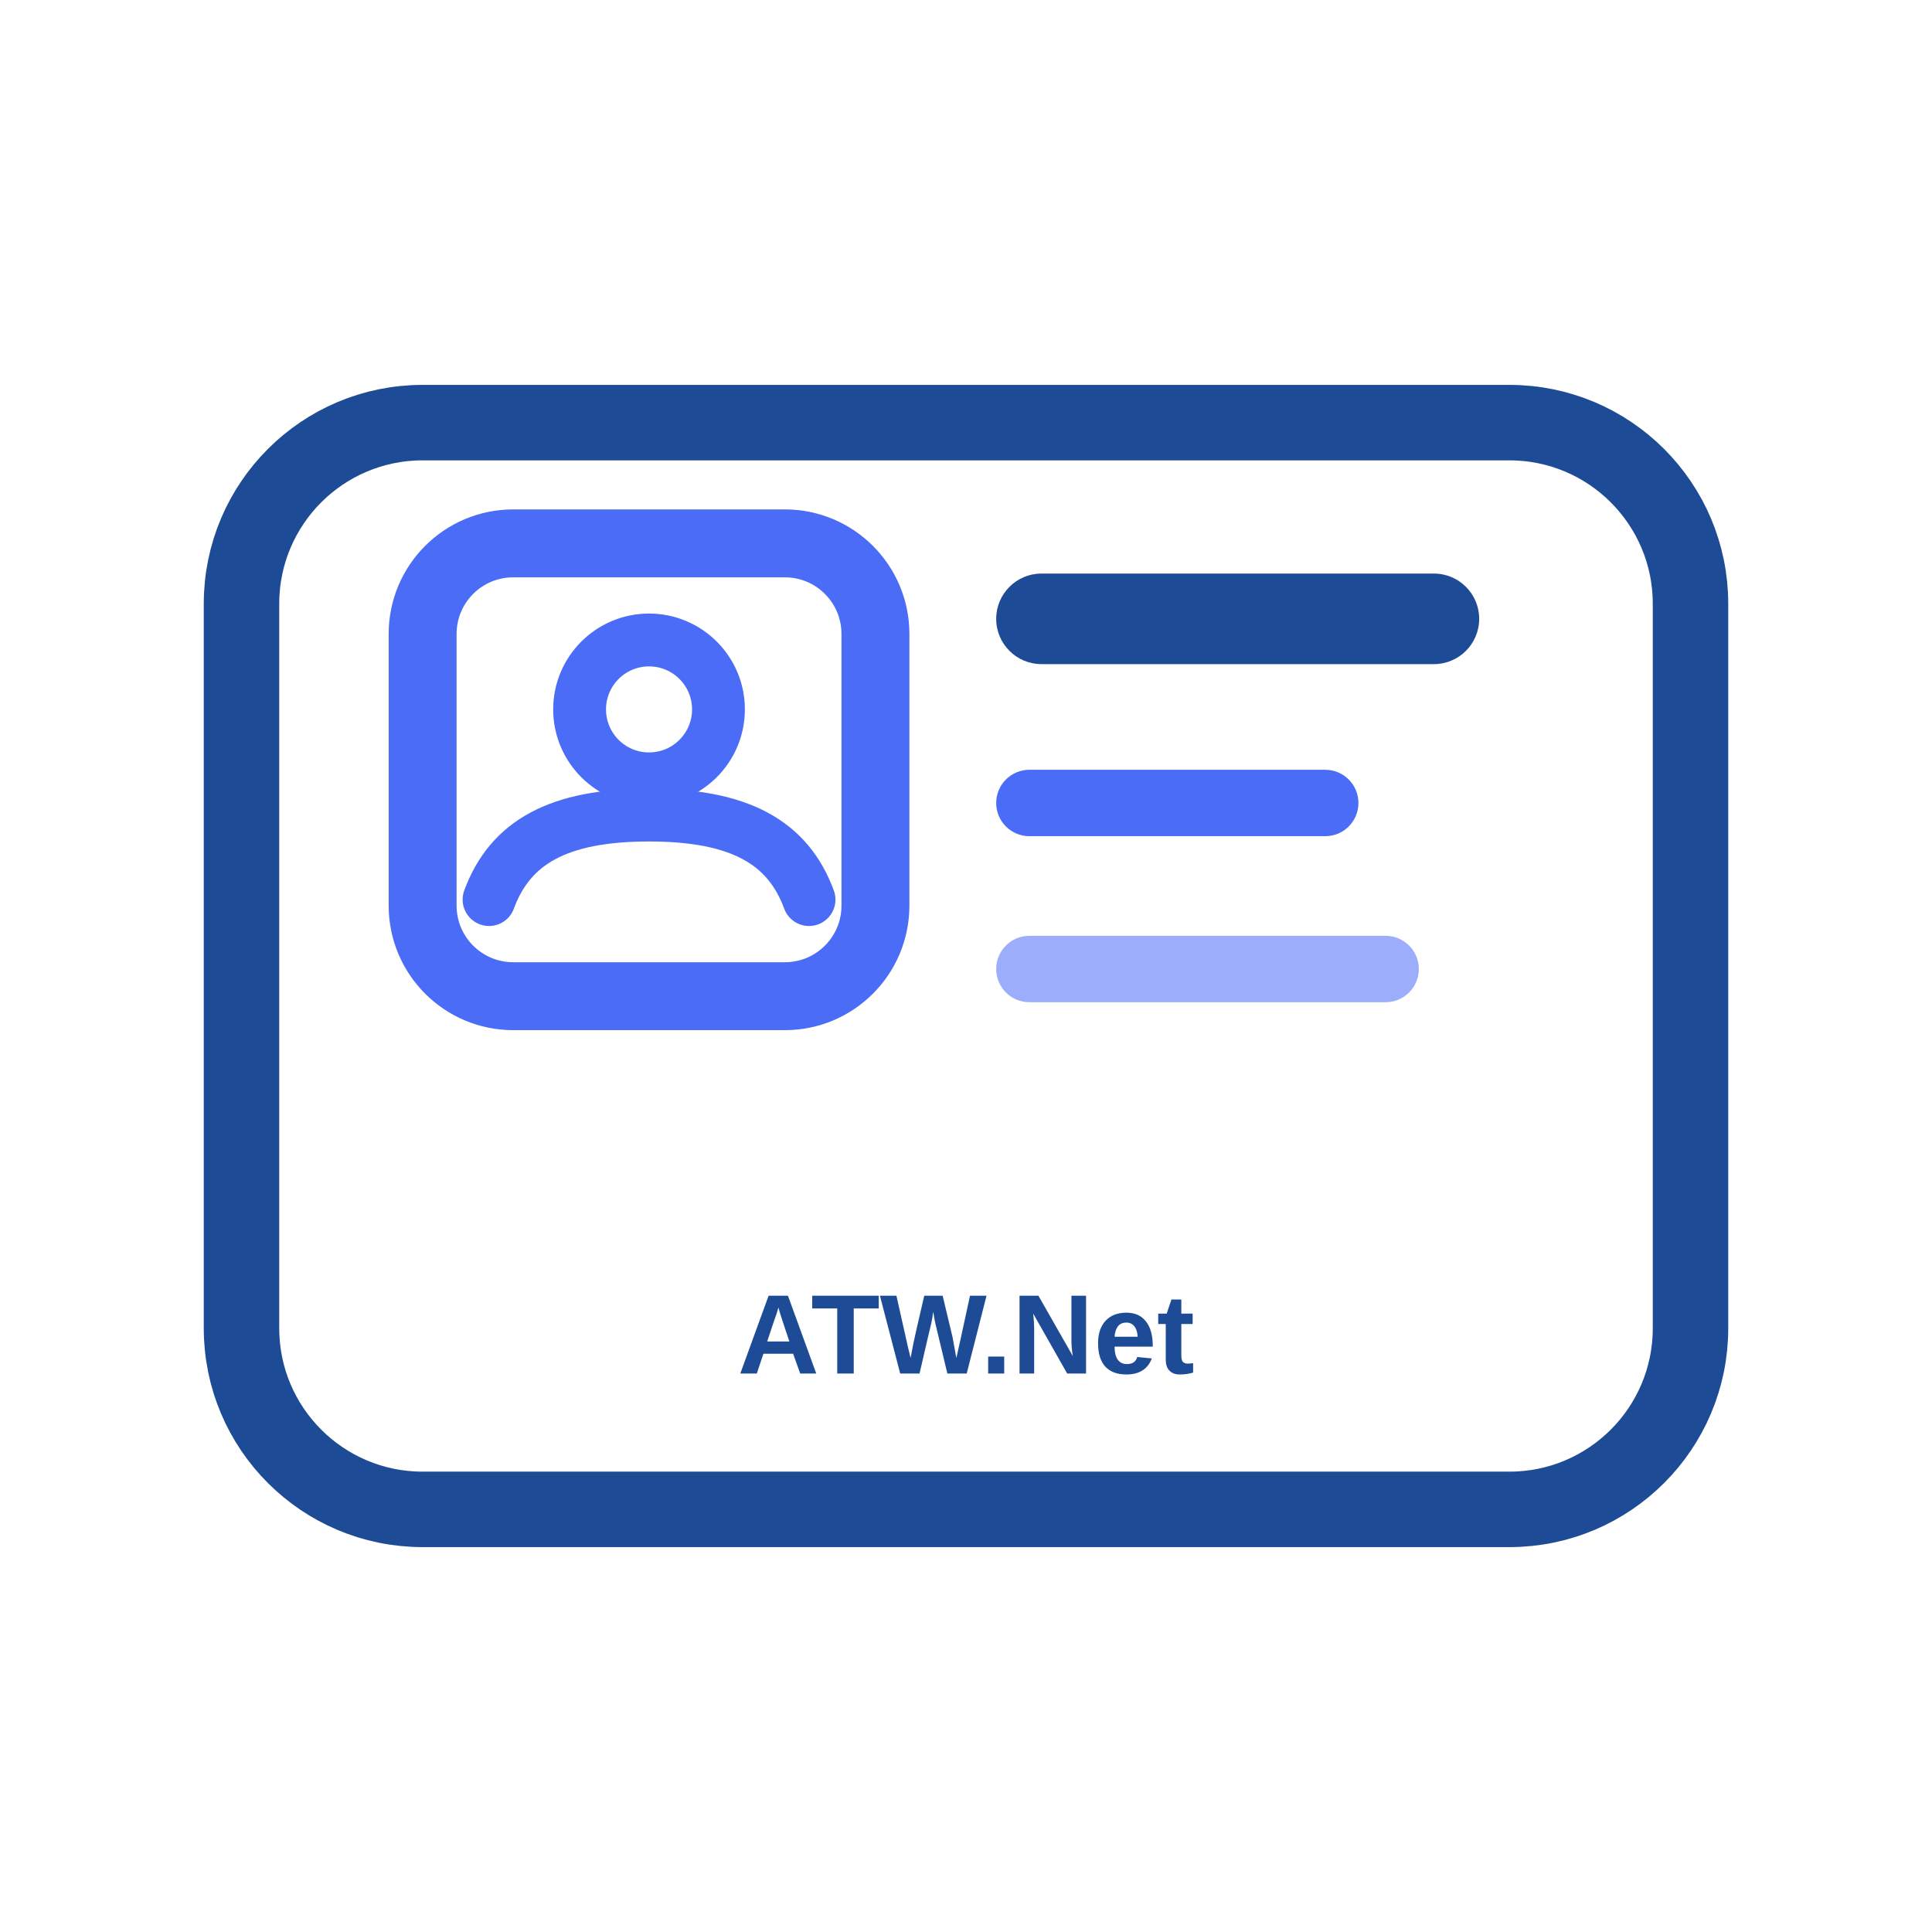
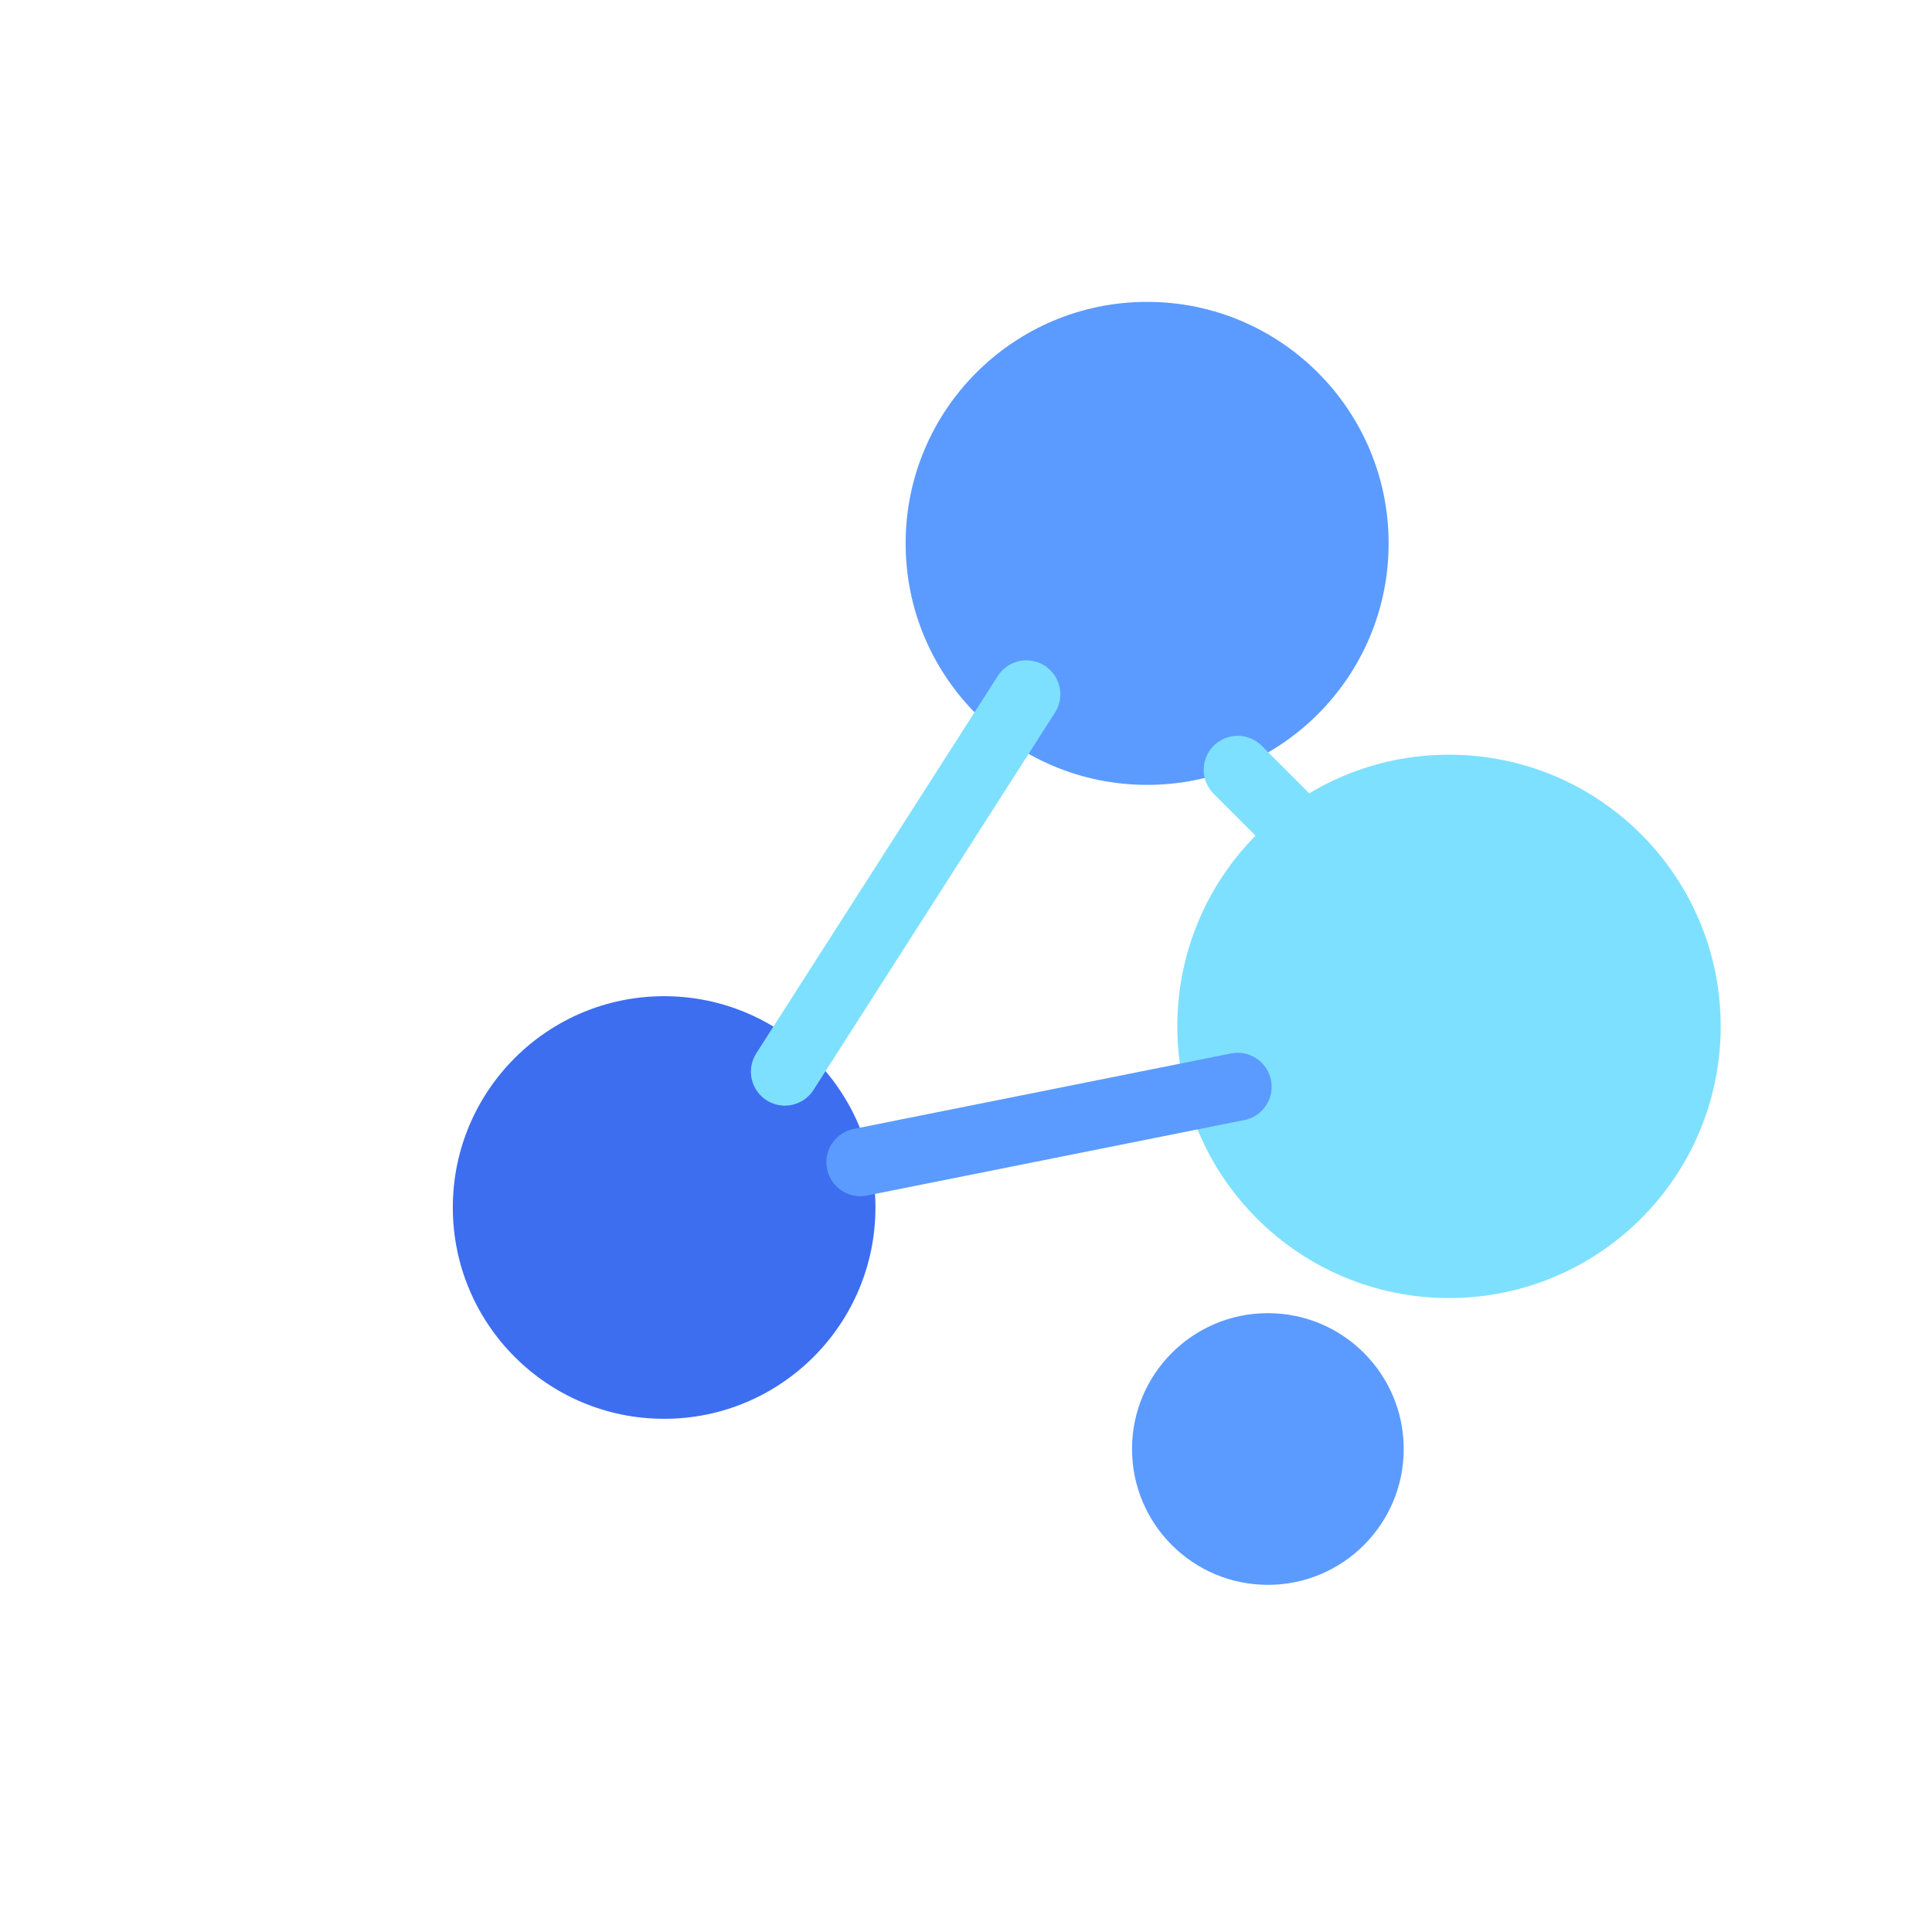
- <svg xmlns="http://www.w3.org/2000/svg" viewBox="0 0 64 64" fill="none" role="img" aria-label="ATW Agents">
-   <rect x="8" y="14" width="48" height="36" rx="6" stroke="#1e4b96" stroke-width="2.5" />
-   <rect x="14" y="18" width="15" height="15" rx="3" stroke="#4A6CF7" stroke-width="2.25" />
-   <circle cx="21.5" cy="23.5" r="2.3" stroke="#4A6CF7" stroke-width="1.75" />
-   <path d="M16.2 29.8c.7-1.9 2.3-2.8 5.3-2.8s4.6.9 5.3 2.8" stroke="#4A6CF7" stroke-width="1.75" stroke-linecap="round" />
-   <rect x="33" y="19" width="16" height="3" rx="1.5" fill="#1e4b96" />
-   <rect x="33" y="25.5" width="12" height="2.2" rx="1.1" fill="#4A6CF7" />
-   <rect x="33" y="31" width="14" height="2.2" rx="1.1" fill="#4A6CF7" opacity="0.55" />
-   <text x="32" y="45.5" text-anchor="middle" fill="#1e4b96" font-family="Arial, Helvetica, sans-serif" font-size="3.75" font-weight="700">ATW.Net</text>
+ <svg xmlns="http://www.w3.org/2000/svg" viewBox="0 0 64 64" fill="none" role="img" aria-label="ATW">
+   <circle cx="22" cy="40" r="7" fill="#3d6ef0" />
+   <circle cx="38" cy="18" r="8" fill="#5b9bff" />
+   <circle cx="48" cy="34" r="9" fill="#7ee0ff" />
+   <circle cx="42" cy="48" r="4.5" fill="#5b9bff" />
+   <path d="M26 35.5 34 23" stroke="#7ee0ff" stroke-width="2.25" stroke-linecap="round" />
+   <path d="M28.5 38.5 41 36" stroke="#5b9bff" stroke-width="2.25" stroke-linecap="round" />
+   <path d="M41 25.5 45.5 30" stroke="#7ee0ff" stroke-width="2.25" stroke-linecap="round" />
</svg>
